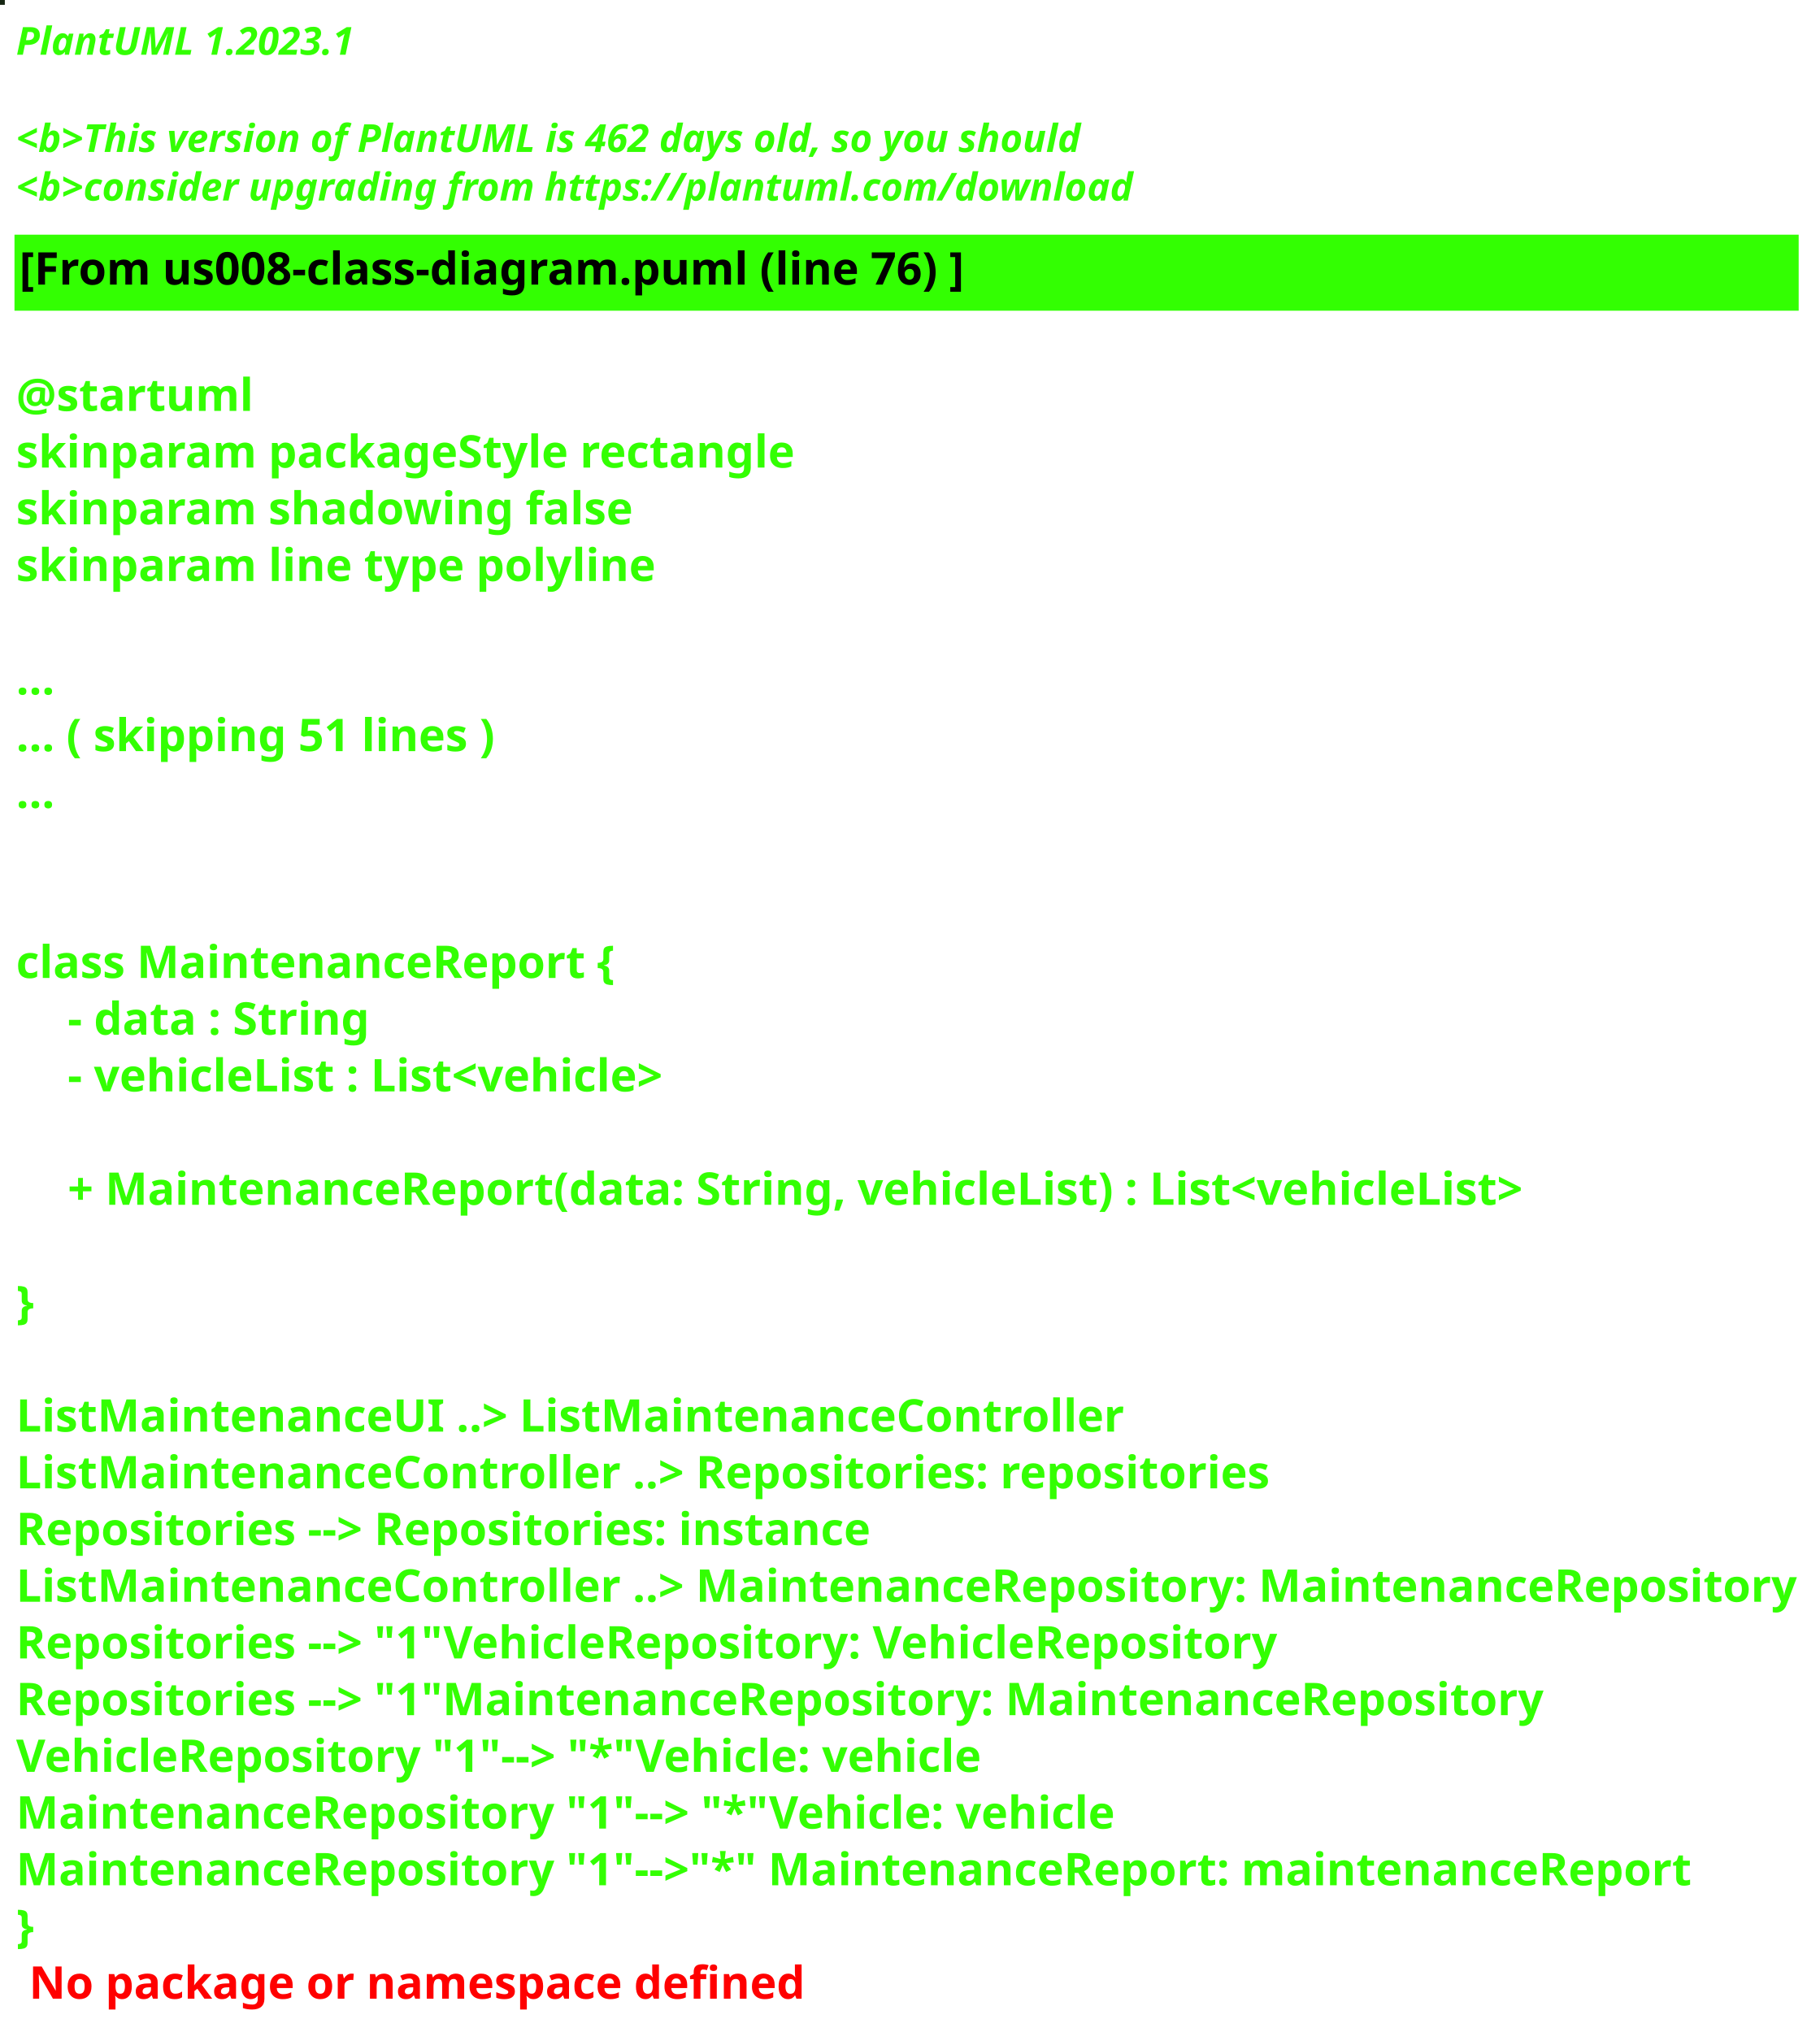
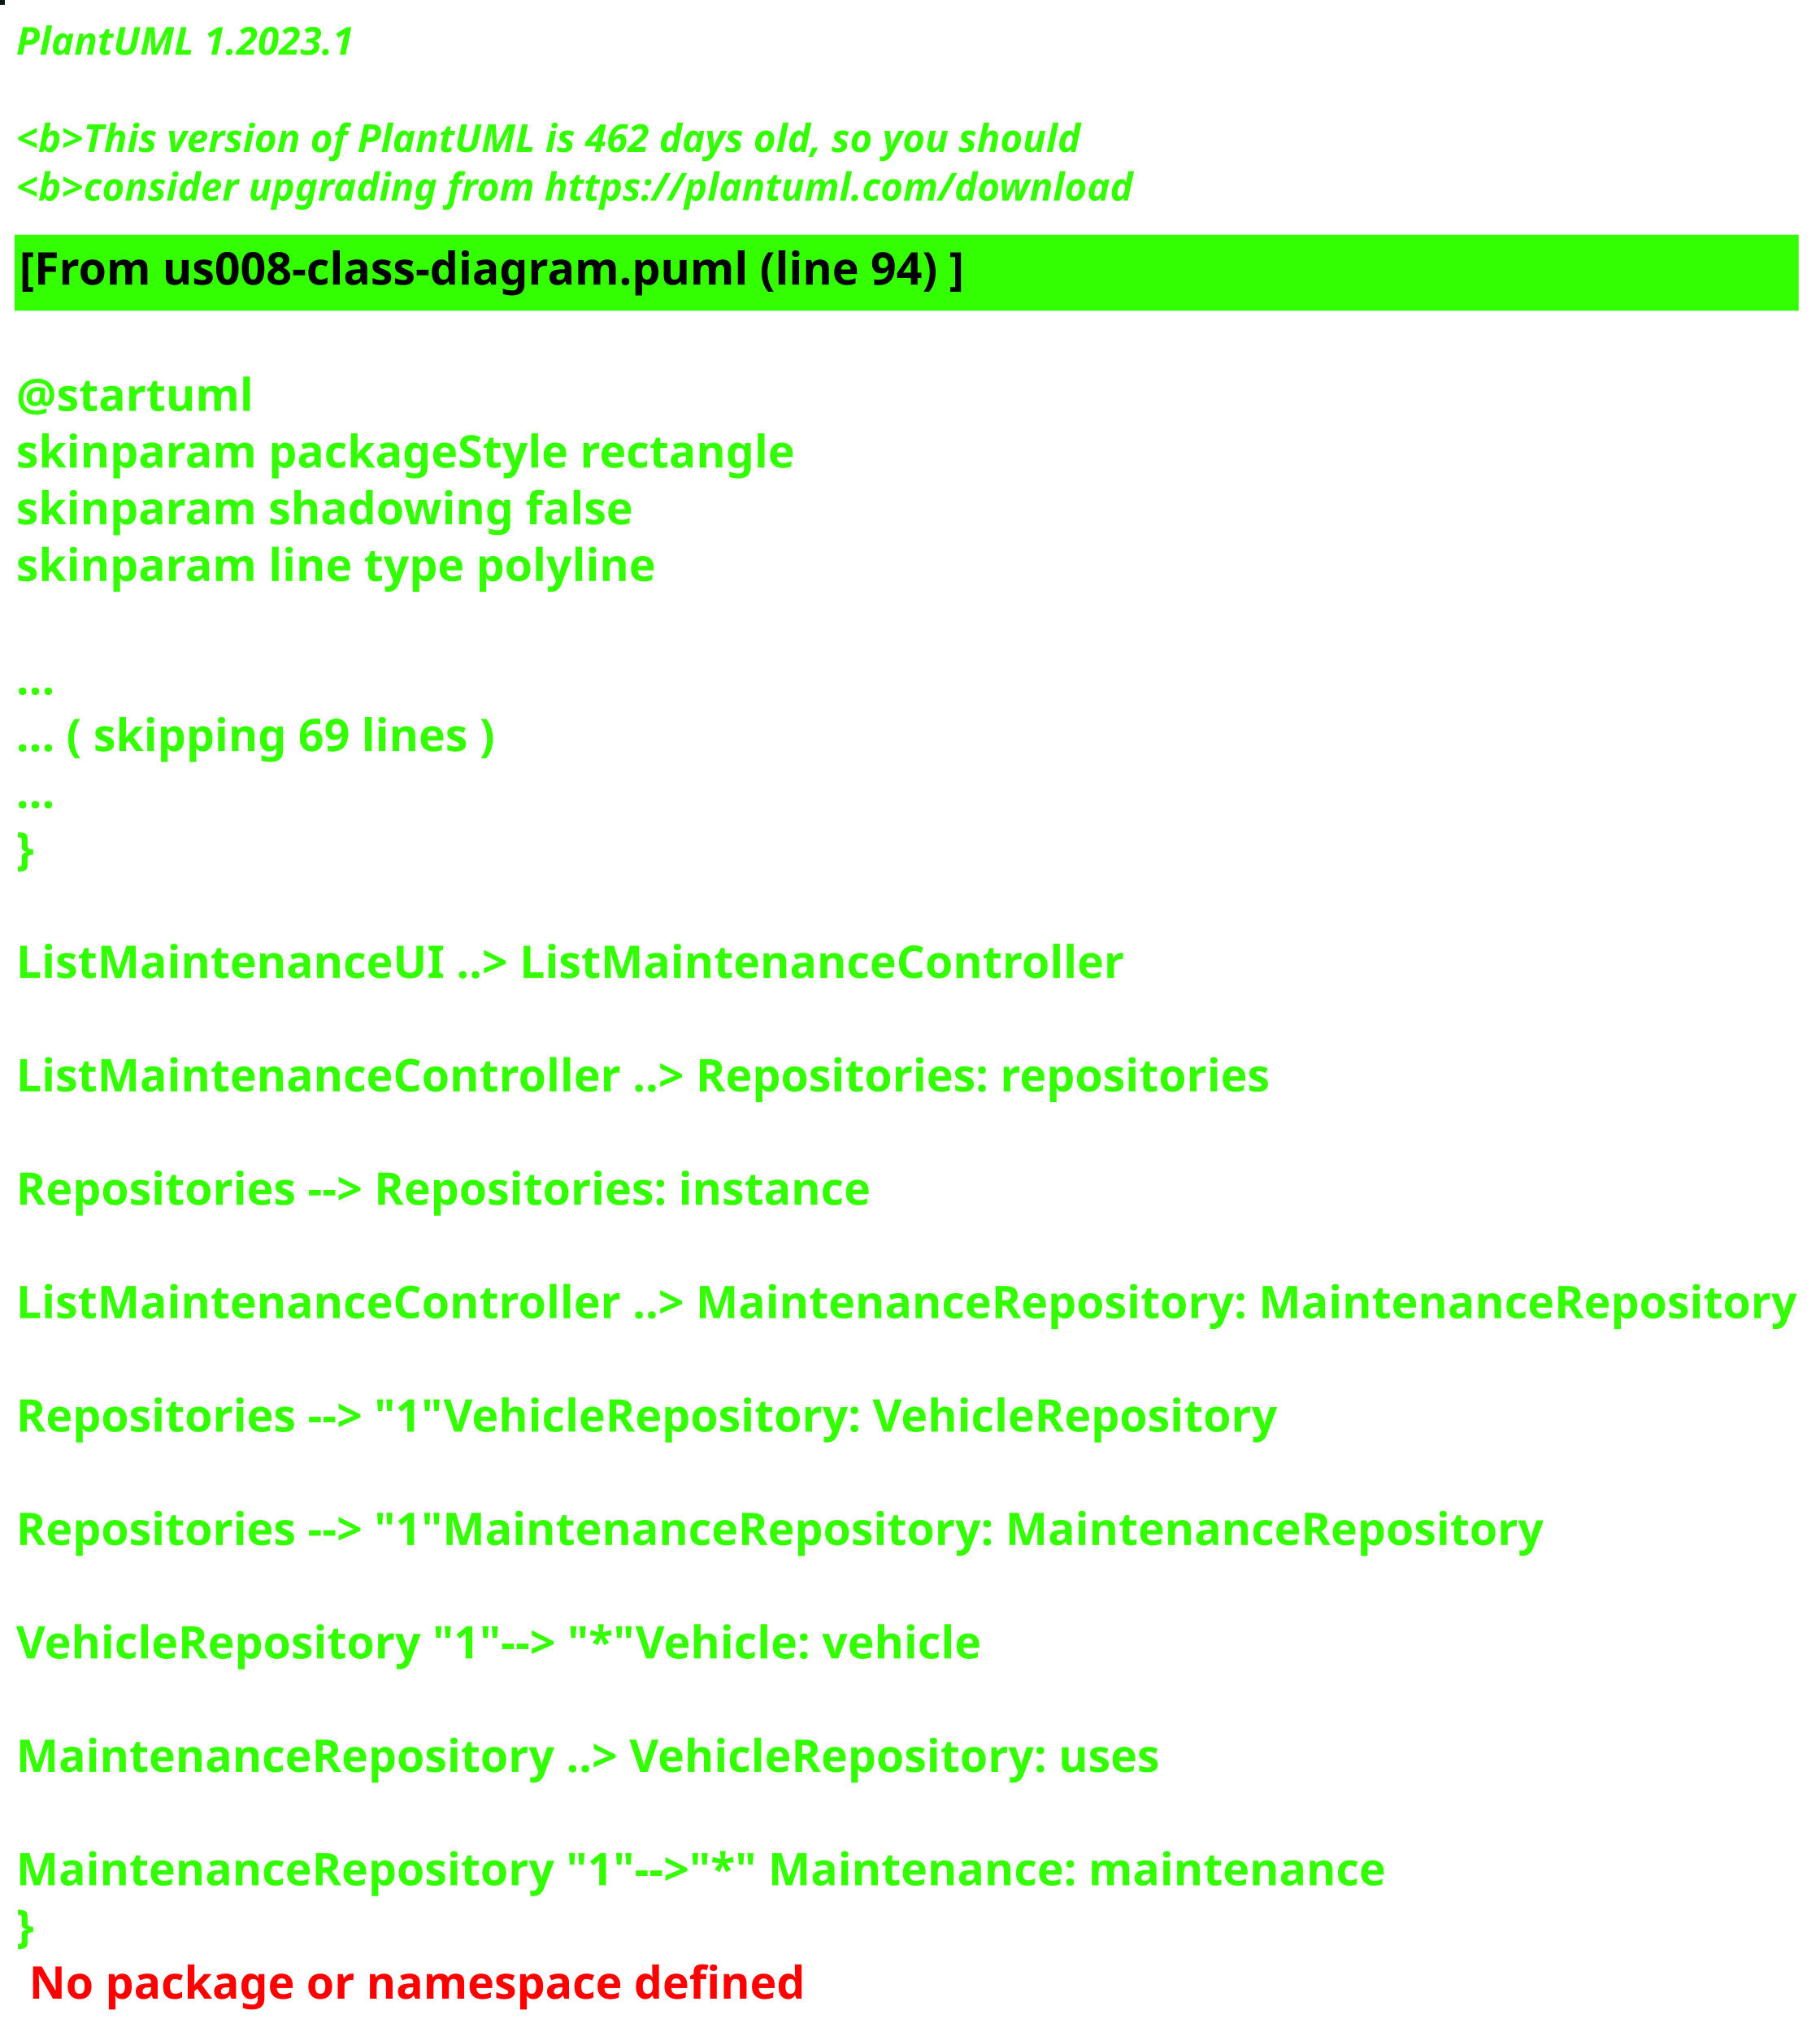
<svg xmlns="http://www.w3.org/2000/svg" contentStyleType="text/css" height="631px" preserveAspectRatio="none" style="width:565px;height:631px;background:#000000;" version="1.1" viewBox="0 0 565 631" width="565px" zoomAndPan="magnify">
  <defs />
  <g>
-     <rect fill="#162613" height="1" style="stroke:#162613;stroke-width:1.0;" width="1" x="0" y="0" />
+     <rect fill="#081814" height="1" style="stroke:#081814;stroke-width:1.0;" width="1" x="0" y="0" />
    <text fill="#33FF02" font-family="sans-serif" font-size="12" font-style="italic" font-weight="bold" lengthAdjust="spacing" textLength="107" x="5" y="17">PlantUML 1.2023.1</text>
    <text fill="#33FF02" font-family="sans-serif" font-size="12" font-style="italic" font-weight="bold" lengthAdjust="spacing" textLength="3" x="5" y="32.094"> </text>
    <text fill="#33FF02" font-family="sans-serif" font-size="12" font-style="italic" font-weight="bold" lengthAdjust="spacing" textLength="337" x="5" y="47.188">&lt;b&gt;This version of PlantUML is 462 days old, so you should</text>
    <text fill="#33FF02" font-family="sans-serif" font-size="12" font-style="italic" font-weight="bold" lengthAdjust="spacing" textLength="338" x="5" y="62.281">&lt;b&gt;consider upgrading from https://plantuml.com/download</text>
    <rect fill="#33FF02" height="22.609" style="stroke:#33FF02;stroke-width:1.0;" width="553" x="5" y="73.375" />
-     <text fill="#000000" font-family="sans-serif" font-size="14" font-weight="bold" lengthAdjust="spacing" textLength="295" x="6" y="88.375">[From us008-class-diagram.puml (line 76) ]</text>
+     <text fill="#000000" font-family="sans-serif" font-size="14" font-weight="bold" lengthAdjust="spacing" textLength="295" x="6" y="88.375">[From us008-class-diagram.puml (line 94) ]</text>
    <text fill="#33FF02" font-family="sans-serif" font-size="14" font-weight="bold" lengthAdjust="spacing" textLength="4" x="5" y="109.984"> </text>
    <text fill="#33FF02" font-family="sans-serif" font-size="14" font-weight="bold" lengthAdjust="spacing" textLength="71" x="5" y="127.594">@startuml</text>
    <text fill="#33FF02" font-family="sans-serif" font-size="14" font-weight="bold" lengthAdjust="spacing" textLength="240" x="5" y="145.203">skinparam packageStyle rectangle</text>
    <text fill="#33FF02" font-family="sans-serif" font-size="14" font-weight="bold" lengthAdjust="spacing" textLength="190" x="5" y="162.812">skinparam shadowing false</text>
    <text fill="#33FF02" font-family="sans-serif" font-size="14" font-weight="bold" lengthAdjust="spacing" textLength="195" x="5" y="180.422">skinparam line type polyline</text>
    <text fill="#33FF02" font-family="sans-serif" font-size="14" font-weight="bold" lengthAdjust="spacing" textLength="4" x="5" y="198.031"> </text>
    <text fill="#33FF02" font-family="sans-serif" font-size="14" font-weight="bold" lengthAdjust="spacing" textLength="12" x="5" y="215.641">...</text>
-     <text fill="#33FF02" font-family="sans-serif" font-size="14" font-weight="bold" lengthAdjust="spacing" textLength="152" x="5" y="233.25">... ( skipping 51 lines )</text>
+     <text fill="#33FF02" font-family="sans-serif" font-size="14" font-weight="bold" lengthAdjust="spacing" textLength="152" x="5" y="233.25">... ( skipping 69 lines )</text>
    <text fill="#33FF02" font-family="sans-serif" font-size="14" font-weight="bold" lengthAdjust="spacing" textLength="12" x="5" y="250.859">...</text>
-     <text fill="#33FF02" font-family="sans-serif" font-size="14" font-weight="bold" lengthAdjust="spacing" textLength="4" x="5" y="268.469"> </text>
+     <text fill="#33FF02" font-family="sans-serif" font-size="14" font-weight="bold" lengthAdjust="spacing" textLength="5" x="5" y="268.469">}</text>
    <text fill="#33FF02" font-family="sans-serif" font-size="14" font-weight="bold" lengthAdjust="spacing" textLength="4" x="5" y="286.078"> </text>
-     <text fill="#33FF02" font-family="sans-serif" font-size="14" font-weight="bold" lengthAdjust="spacing" textLength="188" x="5" y="303.688">class MaintenanceReport {</text>
-     <text fill="#33FF02" font-family="sans-serif" font-size="14" font-weight="bold" lengthAdjust="spacing" textLength="93" x="21" y="321.297">- data : String</text>
-     <text fill="#33FF02" font-family="sans-serif" font-size="14" font-weight="bold" lengthAdjust="spacing" textLength="191" x="21" y="338.906">- vehicleList : List&lt;vehicle&gt;</text>
+     <text fill="#33FF02" font-family="sans-serif" font-size="14" font-weight="bold" lengthAdjust="spacing" textLength="341" x="5" y="303.688">ListMaintenanceUI ..&gt; ListMaintenanceController</text>
+     <text fill="#33FF02" font-family="sans-serif" font-size="14" font-weight="bold" lengthAdjust="spacing" textLength="4" x="5" y="321.297"> </text>
+     <text fill="#33FF02" font-family="sans-serif" font-size="14" font-weight="bold" lengthAdjust="spacing" textLength="395" x="5" y="338.906">ListMaintenanceController ..&gt; Repositories: repositories</text>
    <text fill="#33FF02" font-family="sans-serif" font-size="14" font-weight="bold" lengthAdjust="spacing" textLength="4" x="5" y="356.516"> </text>
-     <text fill="#33FF02" font-family="sans-serif" font-size="14" font-weight="bold" lengthAdjust="spacing" textLength="456" x="21" y="374.125">+ MaintenanceReport(data: String, vehicleList) : List&lt;vehicleList&gt;</text>
+     <text fill="#33FF02" font-family="sans-serif" font-size="14" font-weight="bold" lengthAdjust="spacing" textLength="274" x="5" y="374.125">Repositories --&gt; Repositories: instance</text>
    <text fill="#33FF02" font-family="sans-serif" font-size="14" font-weight="bold" lengthAdjust="spacing" textLength="4" x="5" y="391.734"> </text>
-     <text fill="#33FF02" font-family="sans-serif" font-size="14" font-weight="bold" lengthAdjust="spacing" textLength="5" x="5" y="409.344">}</text>
+     <text fill="#33FF02" font-family="sans-serif" font-size="14" font-weight="bold" lengthAdjust="spacing" textLength="553" x="5" y="409.344">ListMaintenanceController ..&gt; MaintenanceRepository: MaintenanceRepository</text>
    <text fill="#33FF02" font-family="sans-serif" font-size="14" font-weight="bold" lengthAdjust="spacing" textLength="4" x="5" y="426.953"> </text>
-     <text fill="#33FF02" font-family="sans-serif" font-size="14" font-weight="bold" lengthAdjust="spacing" textLength="341" x="5" y="444.562">ListMaintenanceUI ..&gt; ListMaintenanceController</text>
-     <text fill="#33FF02" font-family="sans-serif" font-size="14" font-weight="bold" lengthAdjust="spacing" textLength="395" x="5" y="462.172">ListMaintenanceController ..&gt; Repositories: repositories</text>
-     <text fill="#33FF02" font-family="sans-serif" font-size="14" font-weight="bold" lengthAdjust="spacing" textLength="274" x="5" y="479.781">Repositories --&gt; Repositories: instance</text>
-     <text fill="#33FF02" font-family="sans-serif" font-size="14" font-weight="bold" lengthAdjust="spacing" textLength="553" x="5" y="497.391">ListMaintenanceController ..&gt; MaintenanceRepository: MaintenanceRepository</text>
-     <text fill="#33FF02" font-family="sans-serif" font-size="14" font-weight="bold" lengthAdjust="spacing" textLength="402" x="5" y="515">Repositories --&gt; "1"VehicleRepository: VehicleRepository</text>
-     <text fill="#33FF02" font-family="sans-serif" font-size="14" font-weight="bold" lengthAdjust="spacing" textLength="480" x="5" y="532.609">Repositories --&gt; "1"MaintenanceRepository: MaintenanceRepository</text>
-     <text fill="#33FF02" font-family="sans-serif" font-size="14" font-weight="bold" lengthAdjust="spacing" textLength="307" x="5" y="550.219">VehicleRepository "1"--&gt; "*"Vehicle: vehicle</text>
-     <text fill="#33FF02" font-family="sans-serif" font-size="14" font-weight="bold" lengthAdjust="spacing" textLength="346" x="5" y="567.828">MaintenanceRepository "1"--&gt; "*"Vehicle: vehicle</text>
-     <text fill="#33FF02" font-family="sans-serif" font-size="14" font-weight="bold" lengthAdjust="spacing" textLength="519" x="5" y="585.438">MaintenanceRepository "1"--&gt;"*" MaintenanceReport: maintenanceReport</text>
+     <text fill="#33FF02" font-family="sans-serif" font-size="14" font-weight="bold" lengthAdjust="spacing" textLength="402" x="5" y="444.562">Repositories --&gt; "1"VehicleRepository: VehicleRepository</text>
+     <text fill="#33FF02" font-family="sans-serif" font-size="14" font-weight="bold" lengthAdjust="spacing" textLength="4" x="5" y="462.172"> </text>
+     <text fill="#33FF02" font-family="sans-serif" font-size="14" font-weight="bold" lengthAdjust="spacing" textLength="480" x="5" y="479.781">Repositories --&gt; "1"MaintenanceRepository: MaintenanceRepository</text>
+     <text fill="#33FF02" font-family="sans-serif" font-size="14" font-weight="bold" lengthAdjust="spacing" textLength="4" x="5" y="497.391"> </text>
+     <text fill="#33FF02" font-family="sans-serif" font-size="14" font-weight="bold" lengthAdjust="spacing" textLength="307" x="5" y="515">VehicleRepository "1"--&gt; "*"Vehicle: vehicle</text>
+     <text fill="#33FF02" font-family="sans-serif" font-size="14" font-weight="bold" lengthAdjust="spacing" textLength="4" x="5" y="532.609"> </text>
+     <text fill="#33FF02" font-family="sans-serif" font-size="14" font-weight="bold" lengthAdjust="spacing" textLength="369" x="5" y="550.219">MaintenanceRepository  ..&gt;  VehicleRepository: uses</text>
+     <text fill="#33FF02" font-family="sans-serif" font-size="14" font-weight="bold" lengthAdjust="spacing" textLength="4" x="5" y="567.828"> </text>
+     <text fill="#33FF02" font-family="sans-serif" font-size="14" font-weight="bold" lengthAdjust="spacing" textLength="423" x="5" y="585.438">MaintenanceRepository "1"--&gt;"*" Maintenance: maintenance</text>
    <text fill="#33FF02" font-family="sans-serif" font-size="14" font-weight="bold" lengthAdjust="spacing" text-decoration="wavy underline" textLength="5" x="5" y="603.047">}</text>
    <text fill="#FF0000" font-family="sans-serif" font-size="14" font-weight="bold" lengthAdjust="spacing" textLength="243" x="9" y="620.656">No package or namespace defined</text>
  </g>
</svg>
